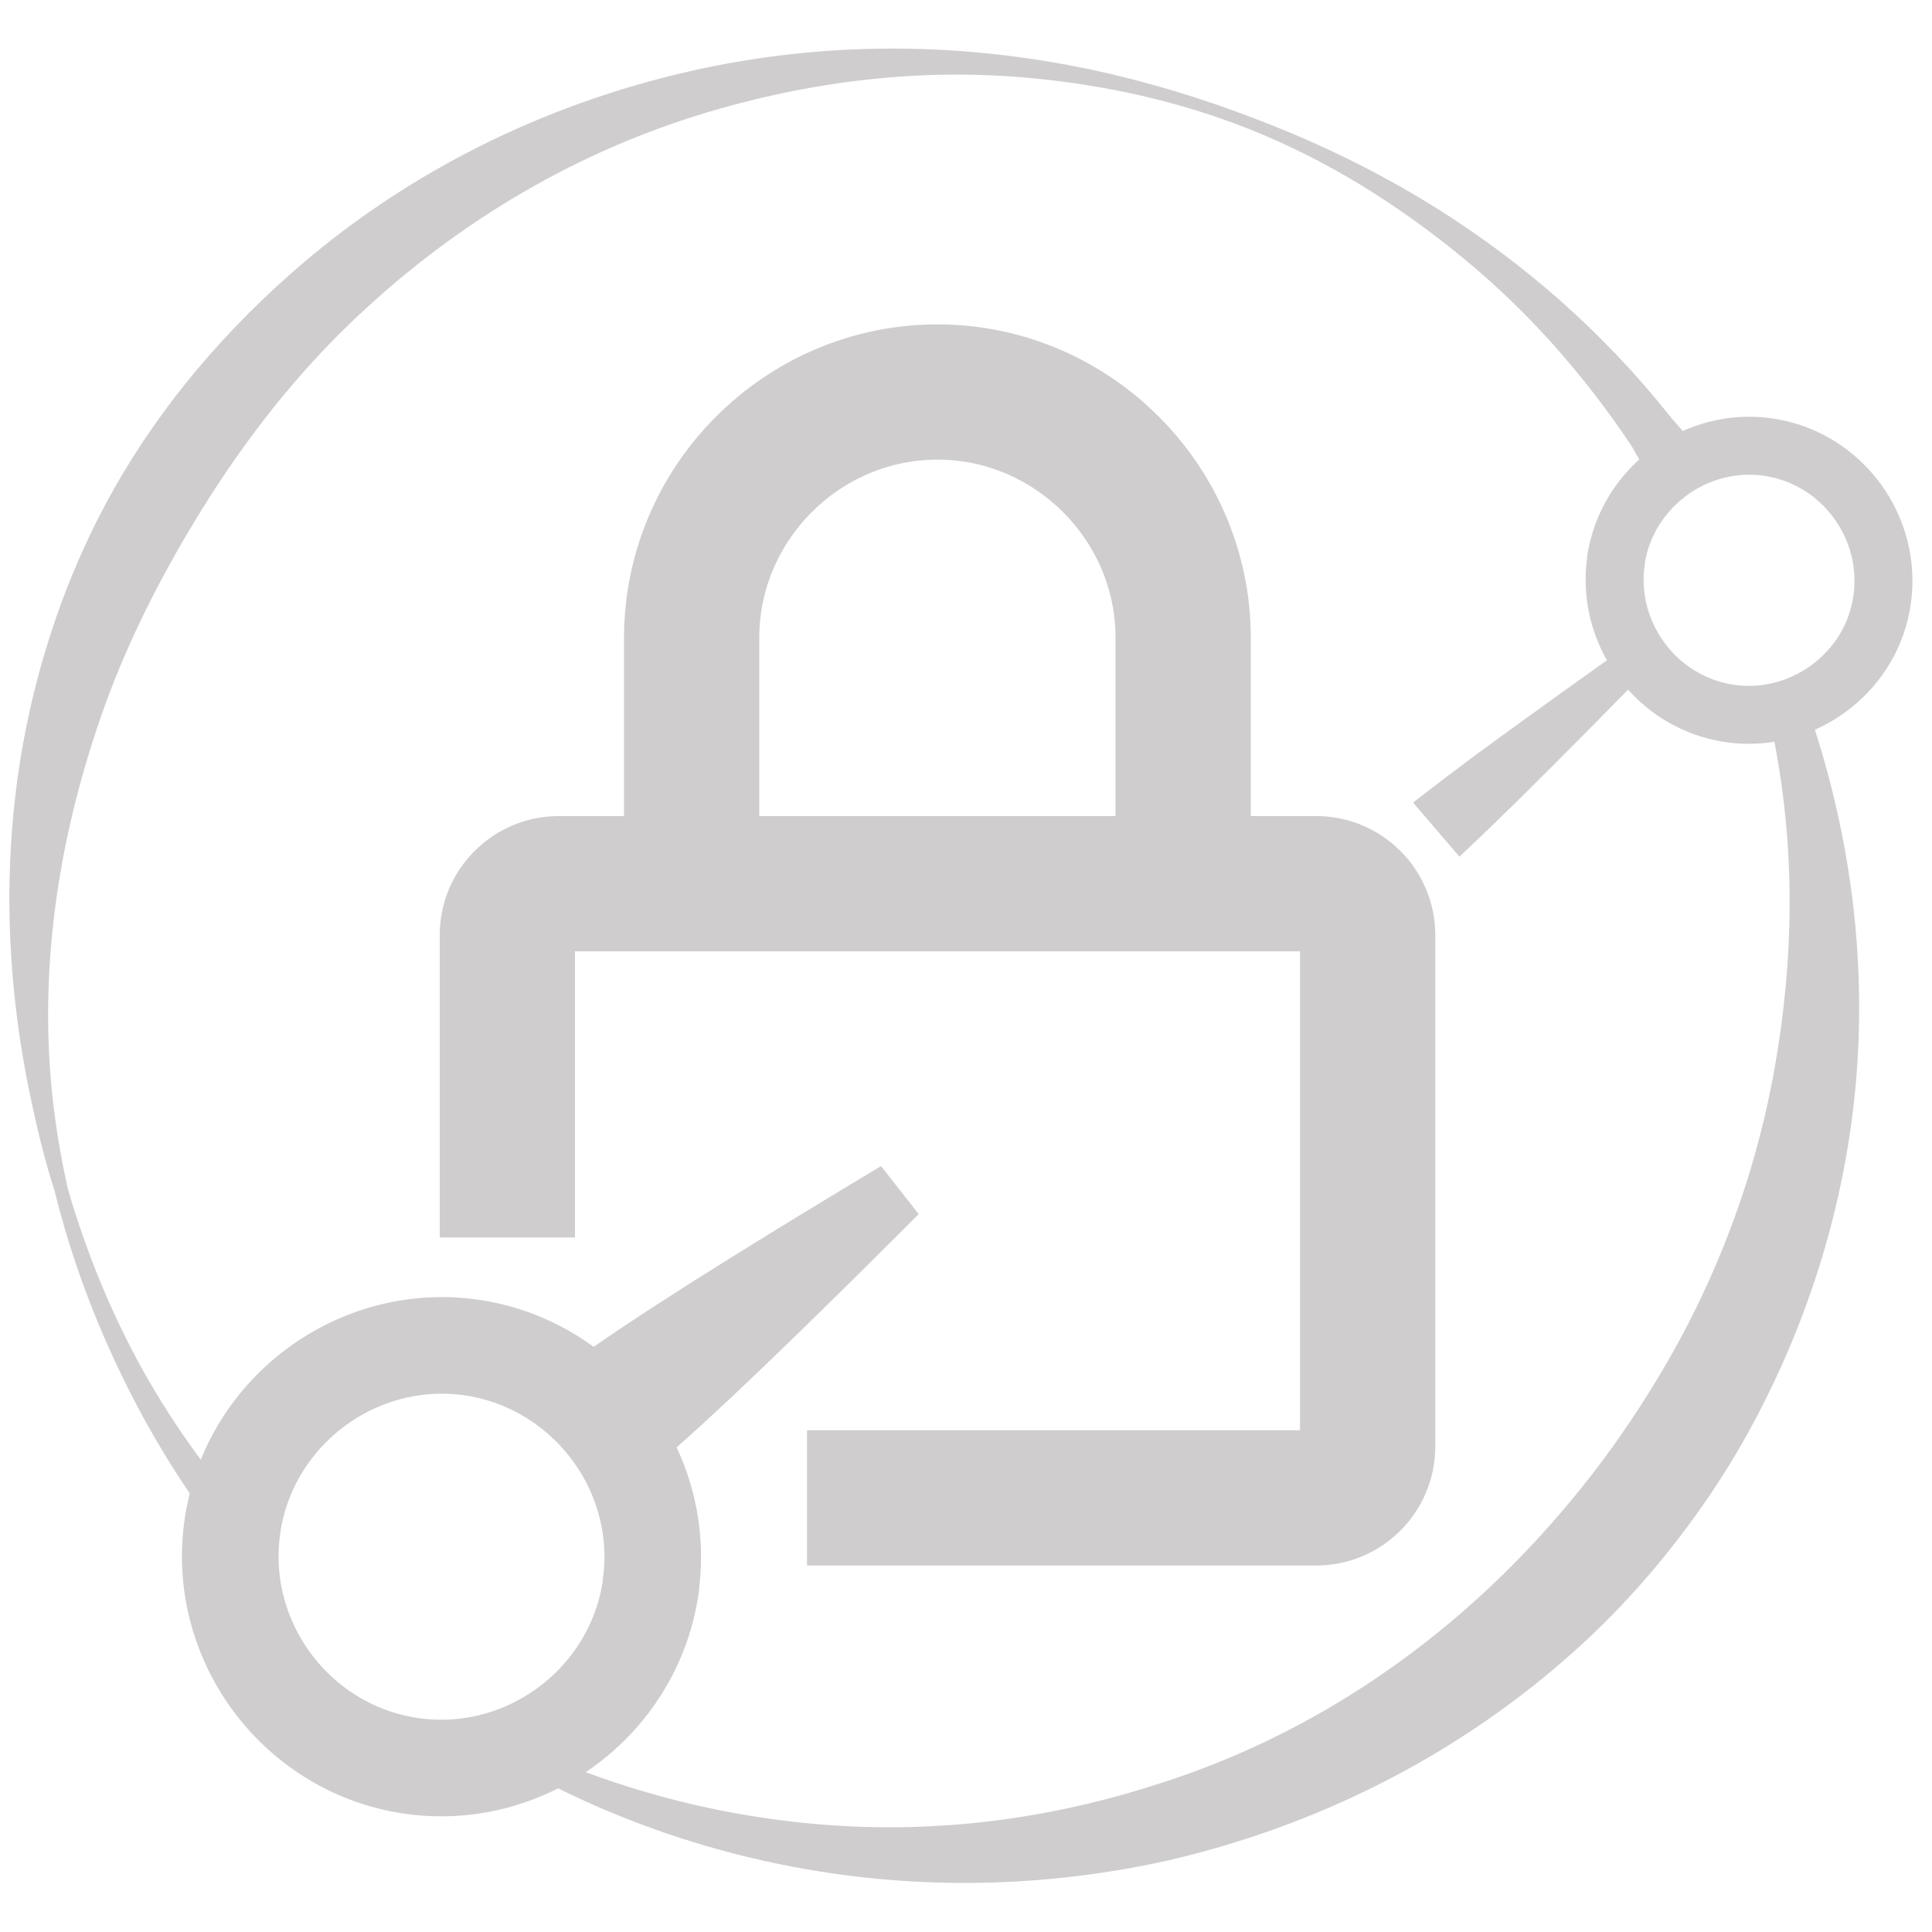
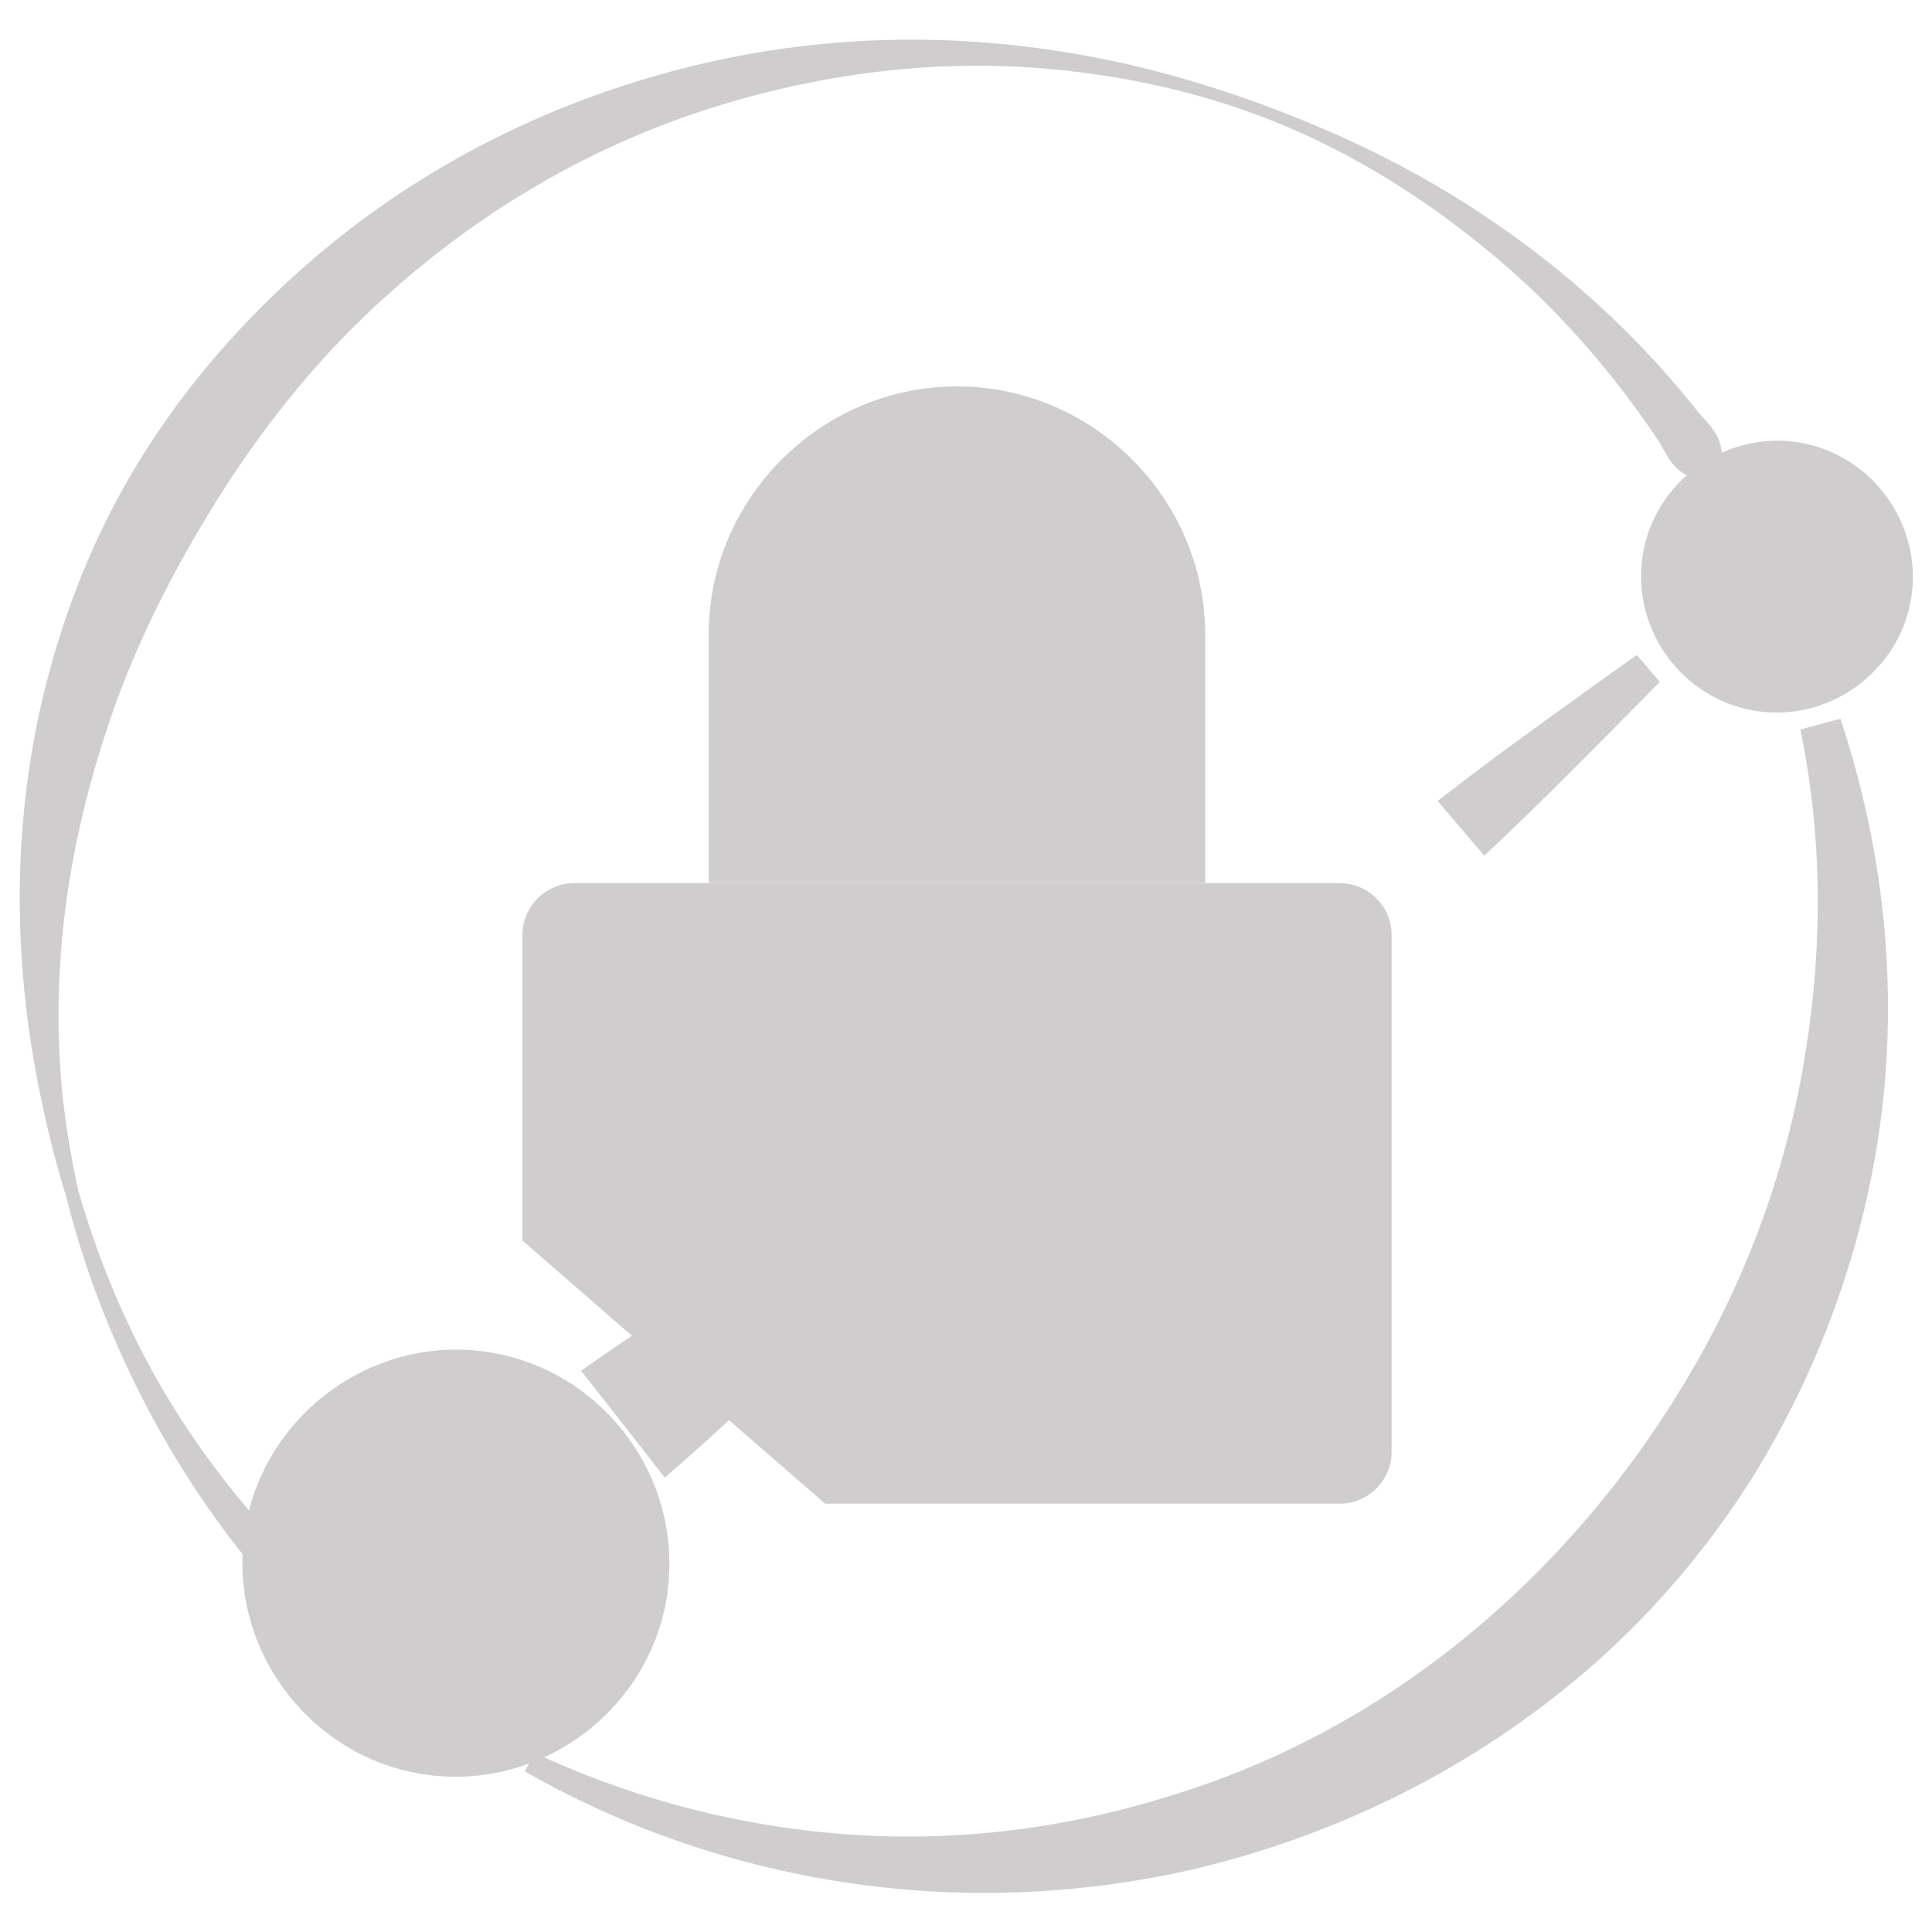
<svg xmlns="http://www.w3.org/2000/svg" id="Layer_1" version="1.1" viewBox="0 0 100 100">
  <defs>
    <style>
-       .st0 {
+       .st0, .st1 {
        fill: #cfcdcd;
-         fill-rule: evenodd;
      }

-       .st1, .st2, .st3 {
-         stroke-linecap: round;
-         stroke-linejoin: round;
-       }
- 
-       .st1, .st2, .st3, .st4 {
-         fill: none;
-         stroke: #cfcdcd;
-       }
- 
-       .st1, .st4 {
-         stroke-width: 7px;
-       }
- 
-       .st2 {
-         stroke-width: 5px;
-       }
- 
-       .st3 {
-         stroke-width: 3px;
-       }
- 
-       .st4 {
-         stroke-miterlimit: 33.66;
+       .st1 {
+         fill-rule: evenodd;
      }
    </style>
  </defs>
  <g id="Light-Logo">
    <g id="Logo">
      <g id="Icon">
        <g>
-           <path class="st0" d="M91.74,37.88c1.23,5.96,1.11,11.85.1,17.49-1.03,5.73-3.11,11.14-6.08,16.04-1.18,1.95-2.48,3.83-3.92,5.62-1.43,1.77-2.97,3.46-4.64,5.04-4.9,4.63-10.84,8.32-17.74,10.42-5.45,1.71-10.98,2.36-16.36,1.99-5.67-.39-11.15-1.82-16.21-4.19l-.49.95c5.04,2.88,10.6,4.81,16.44,5.69,5.72.86,11.67.69,17.65-.64,7.76-1.81,14.67-5.36,20.32-10.23,1.96-1.68,3.75-3.54,5.36-5.53,1.62-2,3.08-4.14,4.32-6.39,3.07-5.57,5.03-11.78,5.58-18.21.52-6.12-.23-12.42-2.28-18.61l-2.06.55h0Z" />
-           <path class="st0" d="M13.36,79.15c-2.26-2.47-4.28-5.21-5.95-8.2-1.63-2.92-2.93-6.08-3.9-9.42-.37-1.67-.65-3.33-.82-4.99-.68-6.81.43-13.42,2.58-19.58,1.16-3.31,2.7-6.43,4.47-9.42,2.35-3.98,5.14-7.71,8.52-10.94,4.97-4.74,11-8.52,18-10.68,5.7-1.75,11.48-2.41,17.08-1.88,3.89.36,7.71,1.21,11.29,2.63,4.06,1.61,7.79,3.95,11.14,6.72,3.31,2.72,6.19,5.98,8.61,9.59.32.48.53,1.03.93,1.44.31.32.65.45,1.02.7l1.44-.92c-.09-.46-.08-.84-.27-1.26-.25-.55-.72-.97-1.1-1.44-3.96-4.98-8.85-9.02-14.31-12.06-2.33-1.3-4.76-2.4-7.24-3.34-2.75-1.05-5.58-1.91-8.49-2.52-6.64-1.39-13.66-1.49-20.71.12-7.64,1.75-14.46,5.21-20.04,9.98-3.88,3.32-7.23,7.23-9.72,11.64-1.87,3.31-3.24,6.89-4.15,10.6-1.63,6.67-1.65,13.74-.18,20.78.35,1.67.75,3.34,1.28,4.99.85,3.44,2.08,6.7,3.58,9.75,1.56,3.18,3.43,6.13,5.6,8.83l1.31-1.12h0Z" />
+           <path class="st1" d="M93.19,37.77c1.24,6.02,1.12,11.97.1,17.67-1.04,5.79-3.14,11.25-6.14,16.21-1.19,1.97-2.51,3.87-3.96,5.68-1.44,1.79-3,3.5-4.69,5.09-4.95,4.68-10.95,8.41-17.92,10.53-5.51,1.73-11.09,2.38-16.53,2.01-5.73-.39-11.26-1.84-16.38-4.23l-.5.96c5.09,2.91,10.71,4.86,16.61,5.75,5.78.87,11.79.7,17.83-.65,7.84-1.83,14.82-5.42,20.53-10.34,1.98-1.7,3.79-3.58,5.42-5.59,1.64-2.02,3.11-4.18,4.36-6.46,3.1-5.63,5.08-11.9,5.64-18.4.53-6.18-.23-12.55-2.3-18.8l-2.08.56h.01Z" />
+           <path class="st1" d="M14.01,79.46c-2.28-2.5-4.32-5.26-6.01-8.28-1.65-2.95-2.96-6.14-3.94-9.52-.37-1.69-.66-3.36-.83-5.04-.69-6.88.43-13.56,2.61-19.78,1.17-3.34,2.73-6.5,4.52-9.52,2.37-4.02,5.19-7.79,8.61-11.05,5.02-4.79,11.11-8.61,18.19-10.79,5.76-1.77,11.6-2.43,17.26-1.9,3.93.36,7.79,1.22,11.41,2.66,4.1,1.63,7.87,3.99,11.25,6.79,3.34,2.75,6.25,6.04,8.7,9.69.32.48.54,1.04.94,1.45.31.32.66.45,1.03.71l1.45-.93c-.09-.46-.08-.85-.27-1.27-.25-.56-.73-.98-1.11-1.45-4-5.03-8.94-9.11-14.46-12.18-2.35-1.31-4.81-2.42-7.31-3.37-2.78-1.06-5.64-1.93-8.58-2.55-6.71-1.4-13.8-1.51-20.92.12-7.72,1.77-14.61,5.26-20.25,10.08-3.92,3.35-7.3,7.3-9.82,11.76-1.89,3.34-3.27,6.96-4.19,10.71-1.65,6.74-1.67,13.88-.18,20.99.35,1.69.76,3.37,1.29,5.04.86,3.48,2.1,6.77,3.62,9.85,1.58,3.21,3.47,6.19,5.66,8.92l1.32-1.13h.03Z" />
        </g>
        <g>
-           <path class="st3" d="M83.65,28.98c-.57,3.78,2.06,7.36,5.83,7.94,1.99.31,3.93-.29,5.4-1.46,1.32-1.06,2.27-2.58,2.53-4.37.57-3.78-2.06-7.36-5.83-7.94s-7.36,2.06-7.94,5.83h0Z" />
-           <path class="st0" d="M75.55,44.33s1.22-1.14,2.73-2.62c2.67-2.62,6.25-6.28,6.25-6.28l-1.18-1.38s-4.18,2.97-7.19,5.19c-1.7,1.27-3.02,2.3-3.02,2.3l2.4,2.8h0Z" />
+           <path class="st0" d="M85.02,28.78c-.58,3.82,2.08,7.44,5.89,8.02,2.01.31,3.97-.29,5.46-1.48,1.33-1.07,2.29-2.61,2.56-4.41.58-3.82-2.08-7.44-5.89-8.02s-7.44,2.08-8.02,5.89h.01Z" />
+           <path class="st1" d="M76.84,44.28s1.23-1.15,2.76-2.65c2.7-2.65,6.31-6.34,6.31-6.34l-1.19-1.39s-4.22,3-7.26,5.24c-1.72,1.28-3.05,2.32-3.05,2.32l2.42,2.83h.01Z" />
        </g>
        <g id="Padlock">
          <g>
-             <path class="st4" d="M41.77,77.53h26.36c1.47,0,2.66-1.2,2.66-2.66v-26.47c0-1.47-1.2-2.66-2.66-2.66H28.92c-1.47,0-2.66,1.2-2.66,2.66v15.65" />
-             <path class="st1" d="M35.8,45.73v-12.72c0-6.98,5.74-12.72,12.72-12.72s12.72,5.74,12.72,12.72v12.72" />
+             <path class="st0" d="M42.71,77.83h26.63c1.49,0,2.69-1.21,2.69-2.69v-26.74c0-1.49-1.21-2.69-2.69-2.69H29.73c-1.49,0-2.69,1.21-2.69,2.69v15.81" />
+             <path class="st0" d="M36.68,45.7v-12.85c0-7.05,5.8-12.85,12.85-12.85s12.85,5.8,12.85,12.85v12.85" />
          </g>
        </g>
        <g>
-           <path class="st2" d="M33.69,82c.25-1.85,0-3.66-.62-5.29-1.4-3.63-4.69-6.43-8.79-6.98-5.95-.78-11.49,3.47-12.27,9.42-.78,5.95,3.47,11.49,9.42,12.27,5.95.78,11.49-3.47,12.27-9.42h0Z" />
-           <path class="st0" d="M45.6,60.36s-6.71,4-11.53,7.12c-2.73,1.76-4.8,3.25-4.8,3.25l4.29,5.47s1.93-1.65,4.3-3.88c4.18-3.93,9.69-9.48,9.69-9.48l-1.93-2.46h0Z" />
+           <path class="st0" d="M34.55,82.34c.25-1.87,0-3.7-.63-5.34-1.41-3.67-4.74-6.5-8.88-7.05-6.01-.79-11.61,3.51-12.4,9.52-.79,6.01,3.51,11.61,9.52,12.4,6.01.79,11.61-3.51,12.4-9.52h-.01Z" />
+           <path class="st1" d="M46.58,60.48s-6.78,4.04-11.65,7.19c-2.76,1.78-4.85,3.28-4.85,3.28l4.33,5.53s1.95-1.67,4.34-3.92c4.22-3.97,9.79-9.58,9.79-9.58l-1.95-2.49h0l-.02-.02Z" />
        </g>
      </g>
    </g>
  </g>
</svg>
